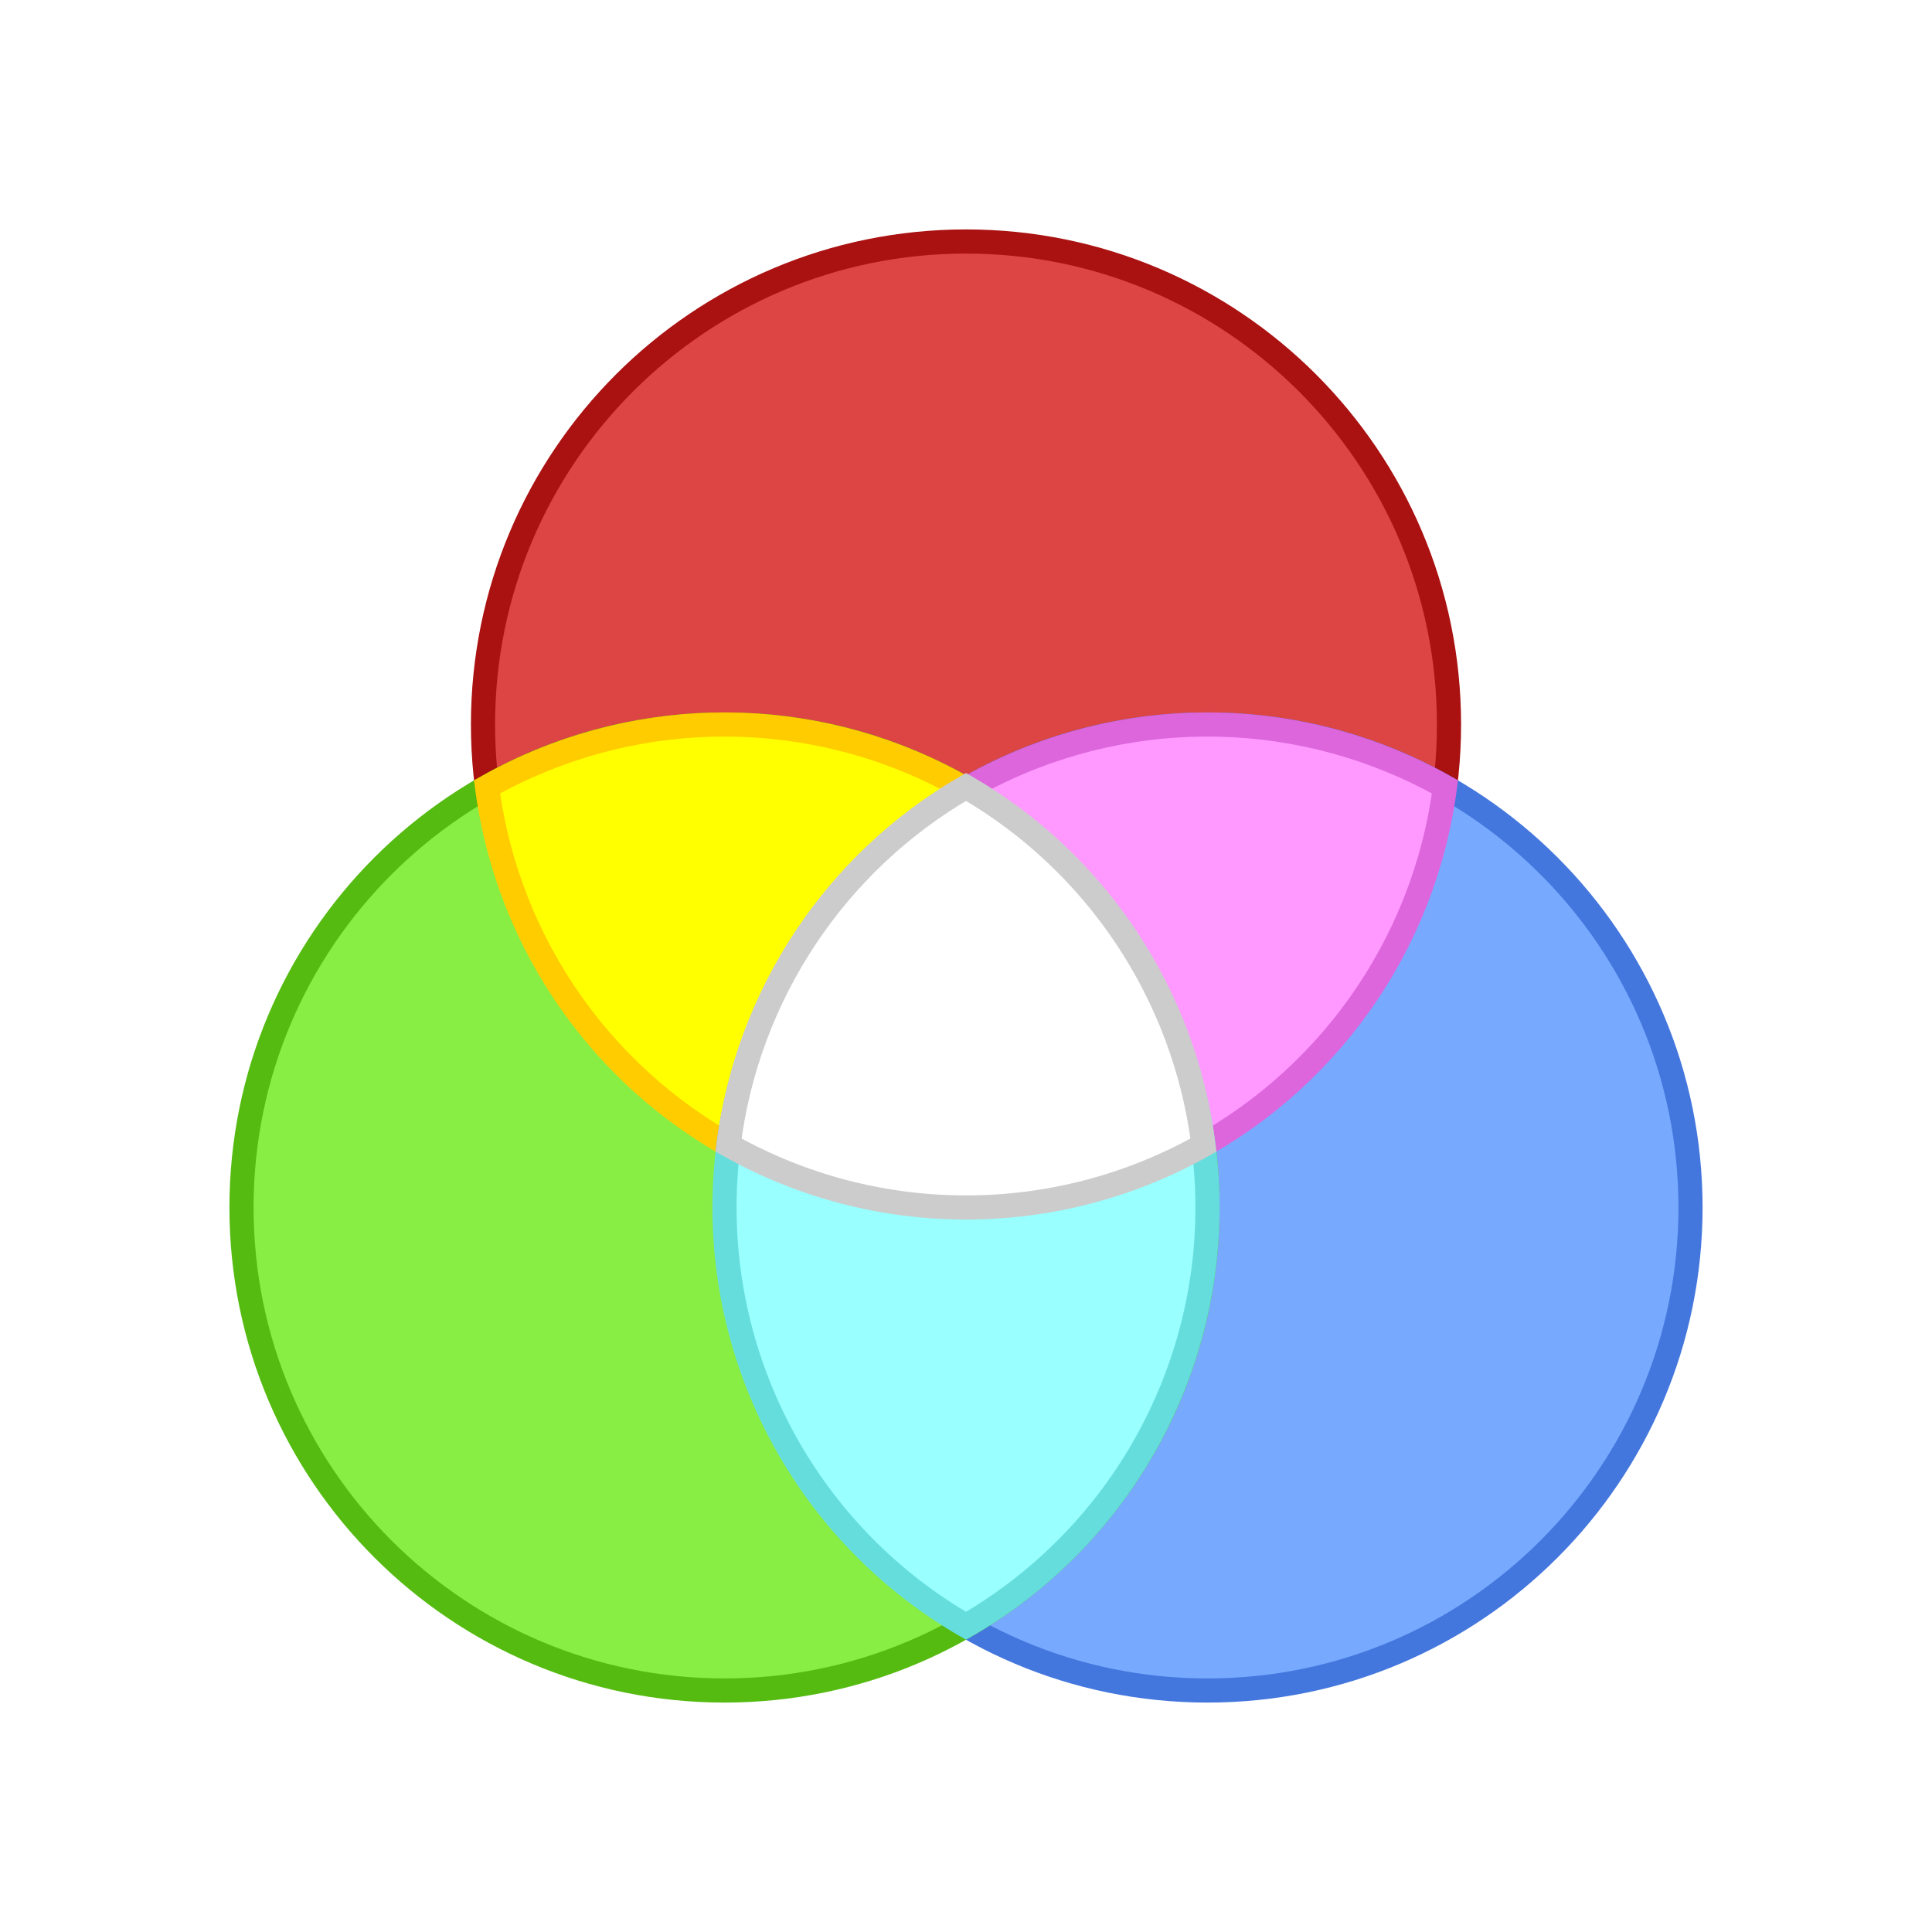
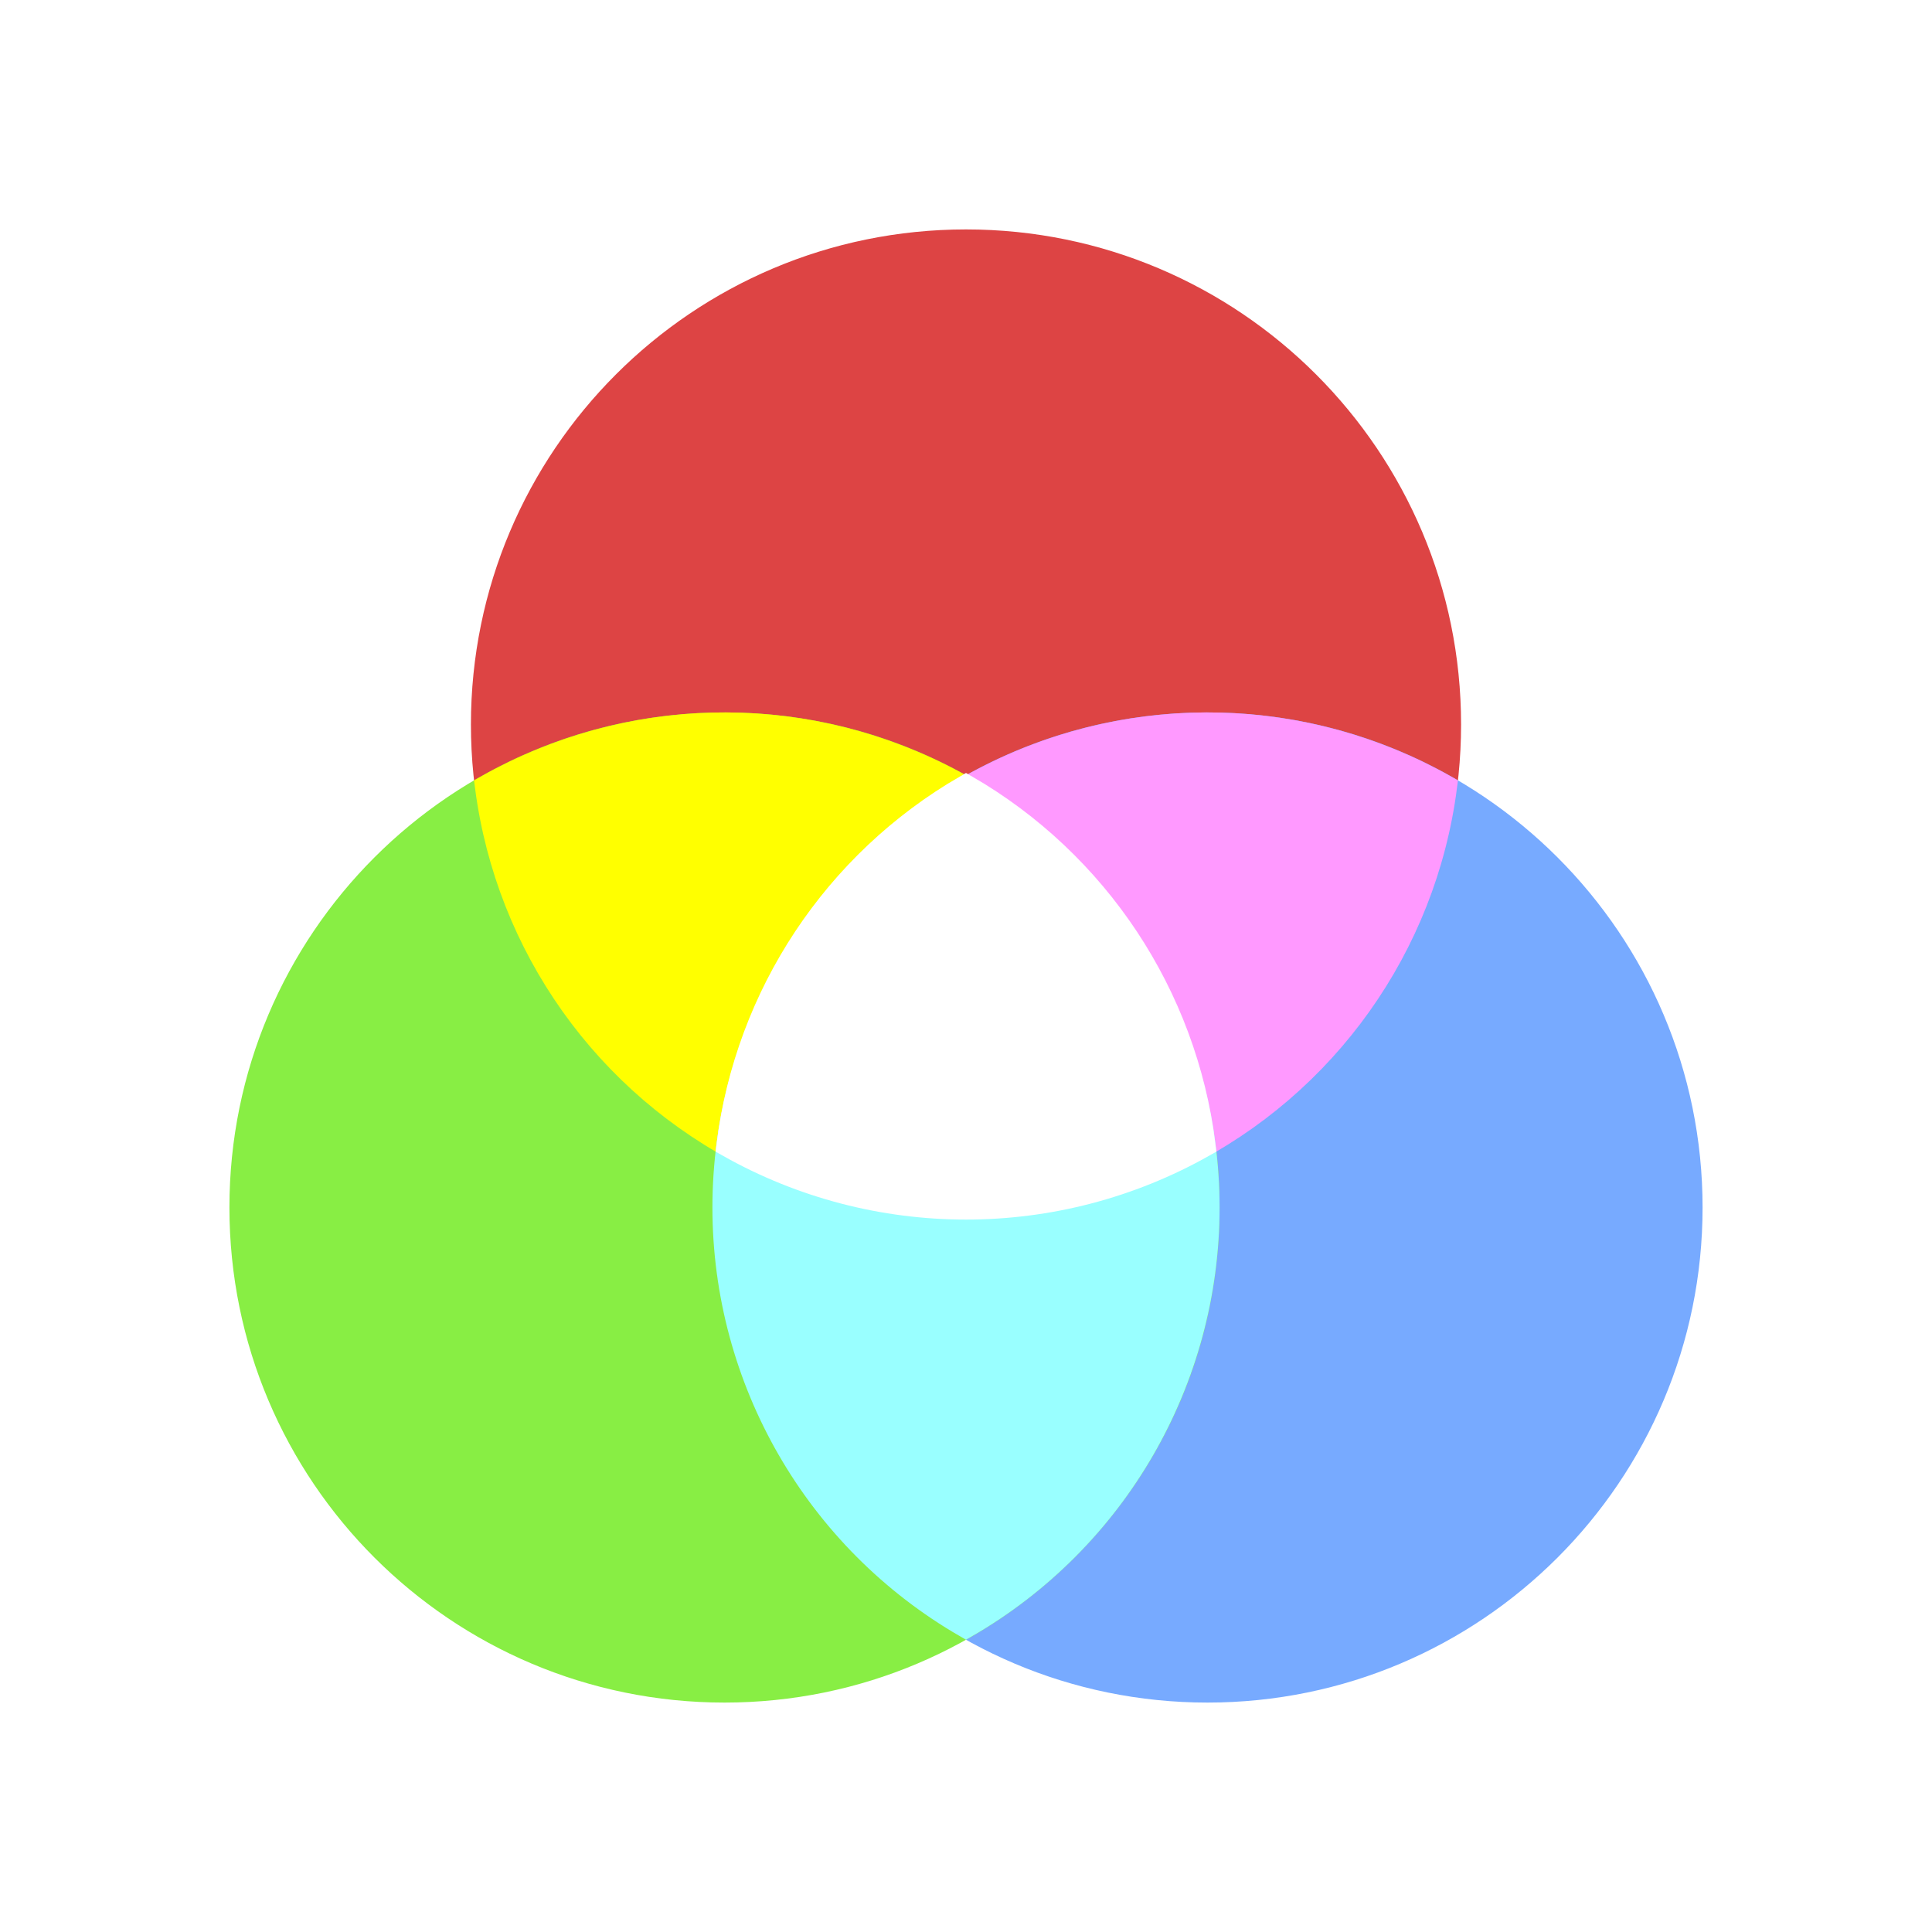
<svg xmlns="http://www.w3.org/2000/svg" xmlns:xlink="http://www.w3.org/1999/xlink" viewBox="0 0 320 320">
  <defs>
    <circle id="rgbmixer-color" r="80" stroke-width="4" />
  </defs>
  <rect x="0" y="0" width="100%" height="100%" fill="#fff" />
  <g>
-     <use xlink:href="#rgbmixer-color" x="160" y="120" fill="#d44" stroke="#a11" />
-     <use xlink:href="#rgbmixer-color" x="200" y="200" fill="#7af" stroke="#47d" />
-     <use xlink:href="#rgbmixer-color" x="120" y="200" fill="#8e4" stroke="#5b1" />
+     <use xlink:href="#rgbmixer-color" x="160" y="120" fill="#d44" stroke="#d44" />
+     <use xlink:href="#rgbmixer-color" x="200" y="200" fill="#7af" stroke="#7af" />
+     <use xlink:href="#rgbmixer-color" x="120" y="200" fill="#8e4" stroke="#8e4" />
  </g>
  <g stroke-width="4">
-     <path d="M 80.67,130.335 A 80,80 0,0,0 199.33,189.665 A 80,80 0,0,0 80.67,130.335 Z" fill="#ff0" stroke="#fc0" />
-     <path d="M 239.33,130.335 A 80,80 0,0,0 120.67,189.664 A 80,80 0,0,0 239.33 130.335 Z" fill="#f9f" stroke="#d6d" />
-     <path d="M 160,269.282 A 80,80 0,0,0 160,130.718 A 80,80 0,0,0 160,269.282 Z" fill="#9ff" stroke="#6dd" />
-     <path d="M 120.670,189.664 A 80,80 0,0,0 199.33,189.664 A 80,80 0,0,0 160,130.335 A 80,80 0,0,0 120.670,189.664 Z" fill="#fff" stroke="#ccc" />
+     <path d="M 80.67,130.335 A 80,80 0,0,0 199.33,189.665 A 80,80 0,0,0 80.67,130.335 Z" fill="#ff0" stroke="#ff0" />
+     <path d="M 239.33,130.335 A 80,80 0,0,0 120.67,189.664 A 80,80 0,0,0 239.33 130.335 Z" fill="#f9f" stroke="#f9f" />
+     <path d="M 160,269.282 A 80,80 0,0,0 160,130.718 A 80,80 0,0,0 160,269.282 Z" fill="#9ff" stroke="#9ff" />
+     <path d="M 120.670,189.664 A 80,80 0,0,0 199.33,189.664 A 80,80 0,0,0 160,130.335 A 80,80 0,0,0 120.670,189.664 Z" fill="#fff" stroke="#fff" />
  </g>
</svg>
